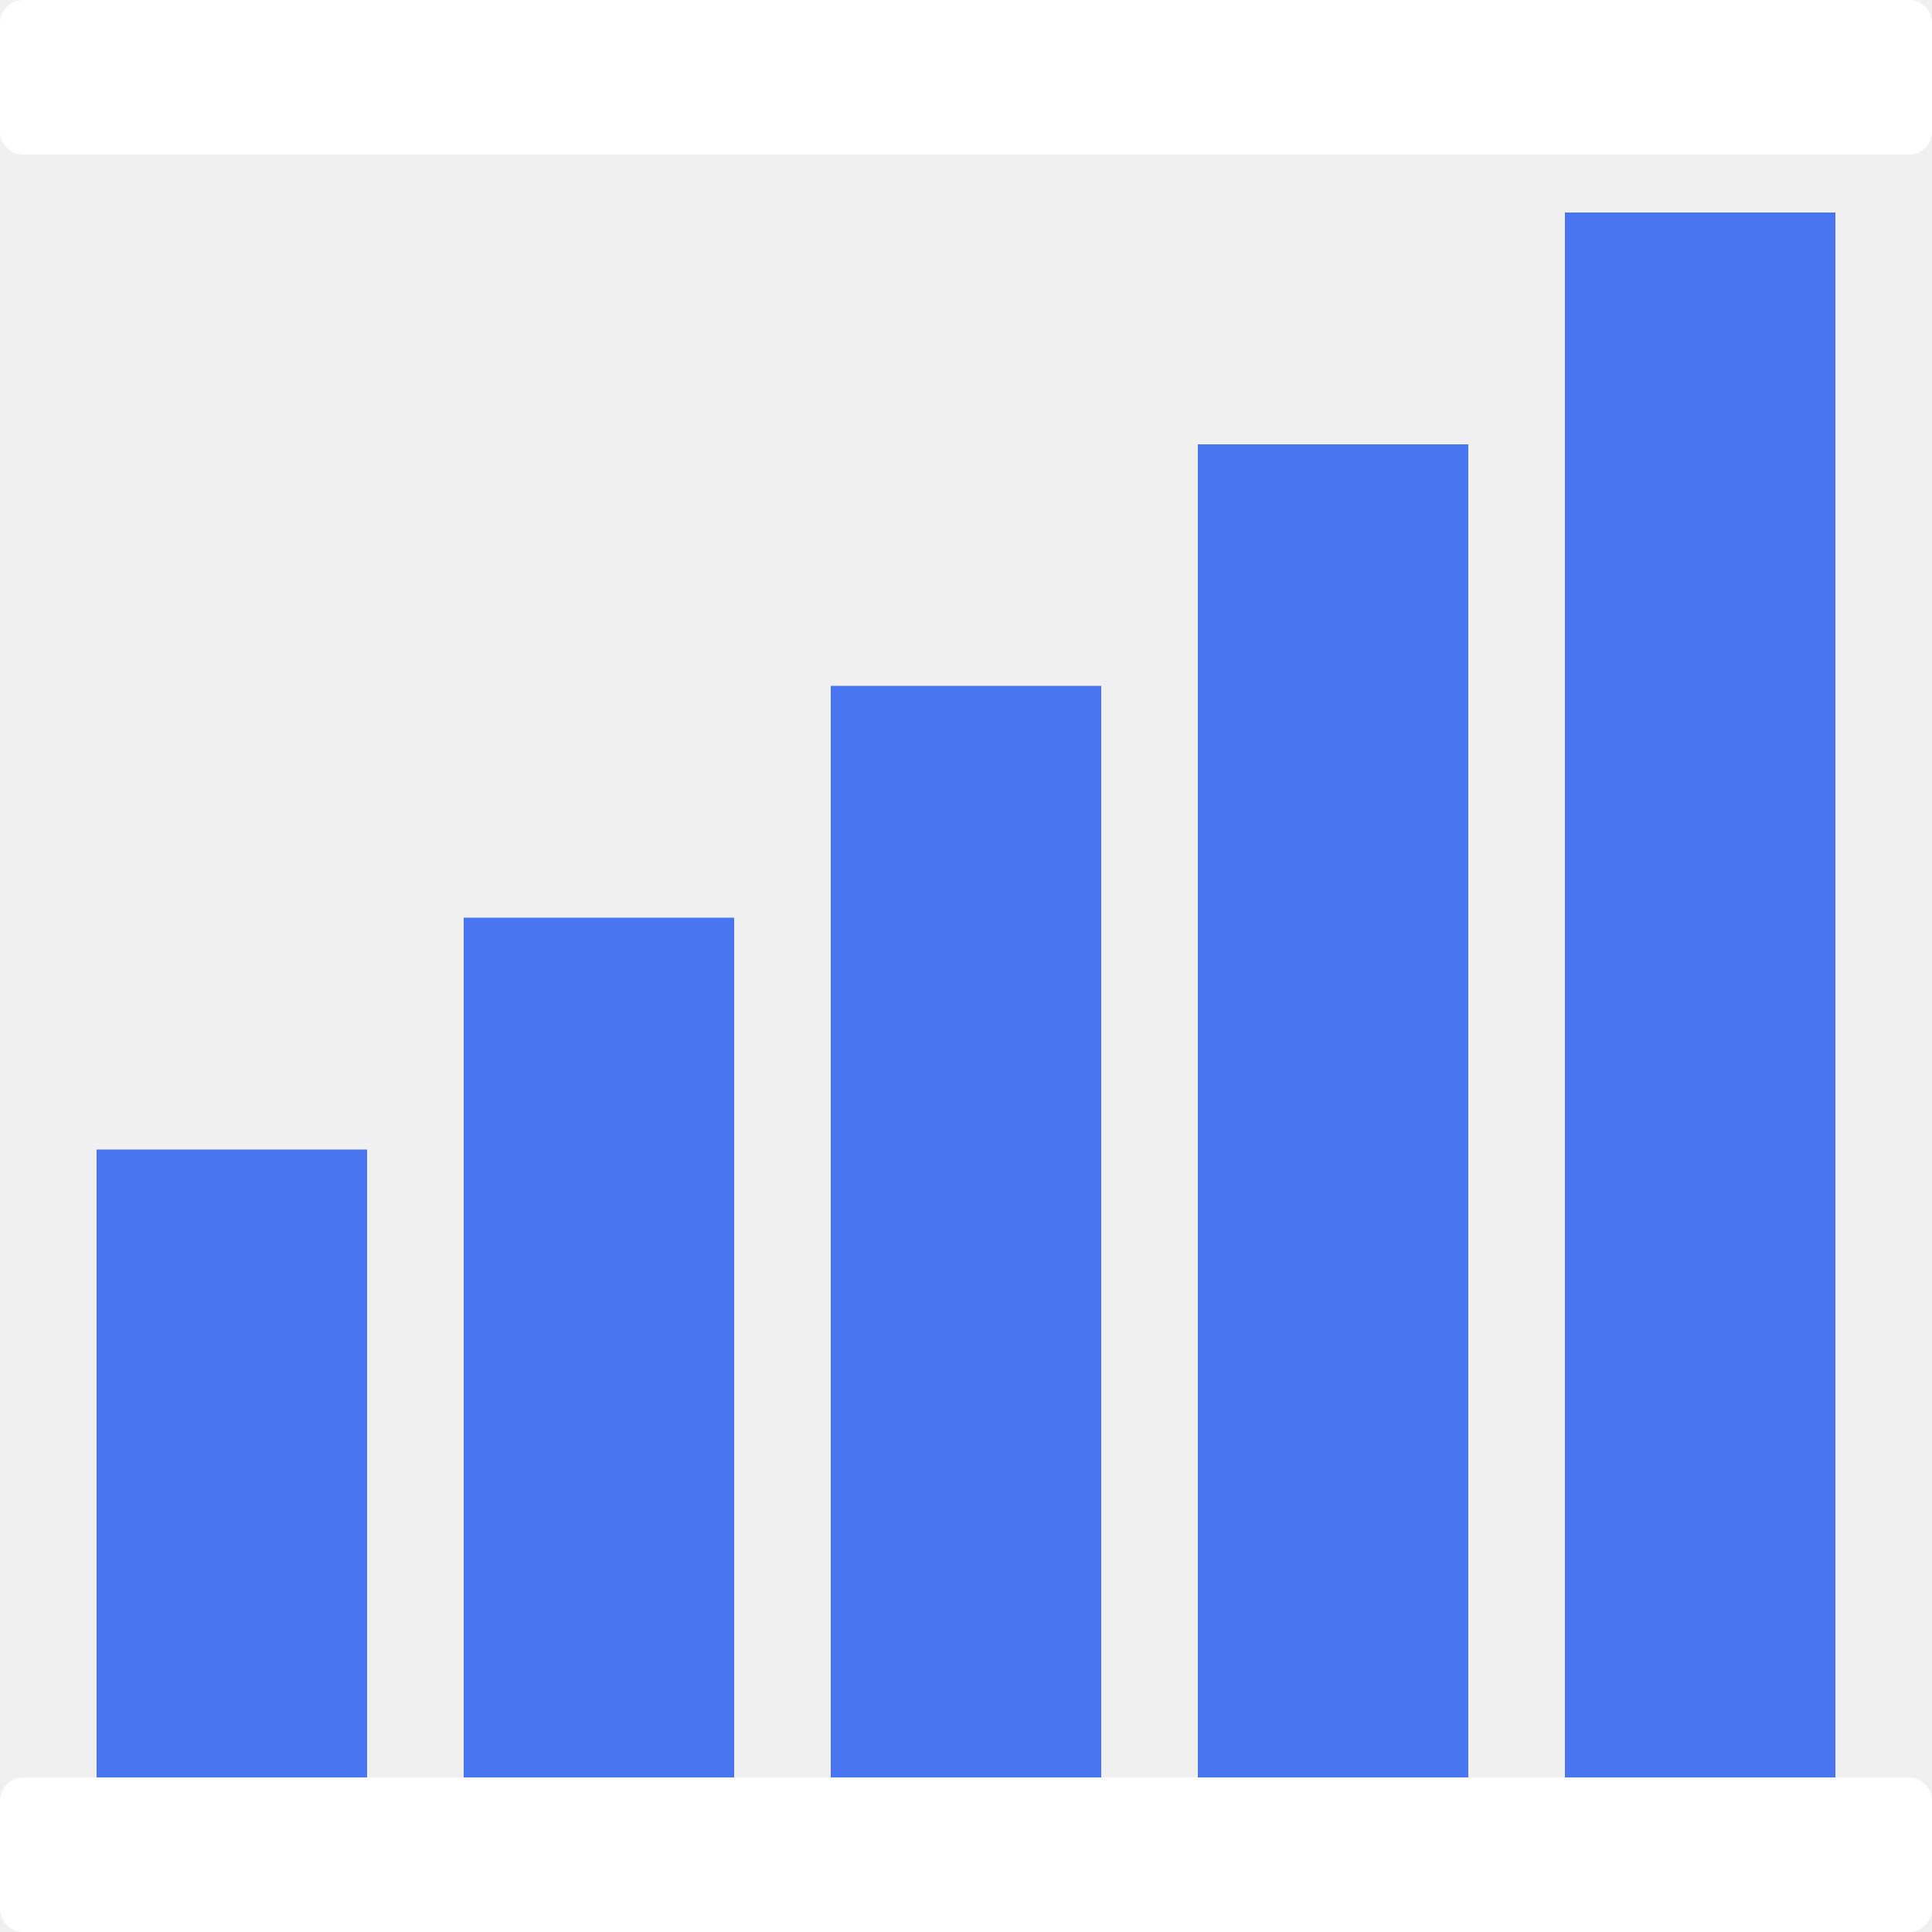
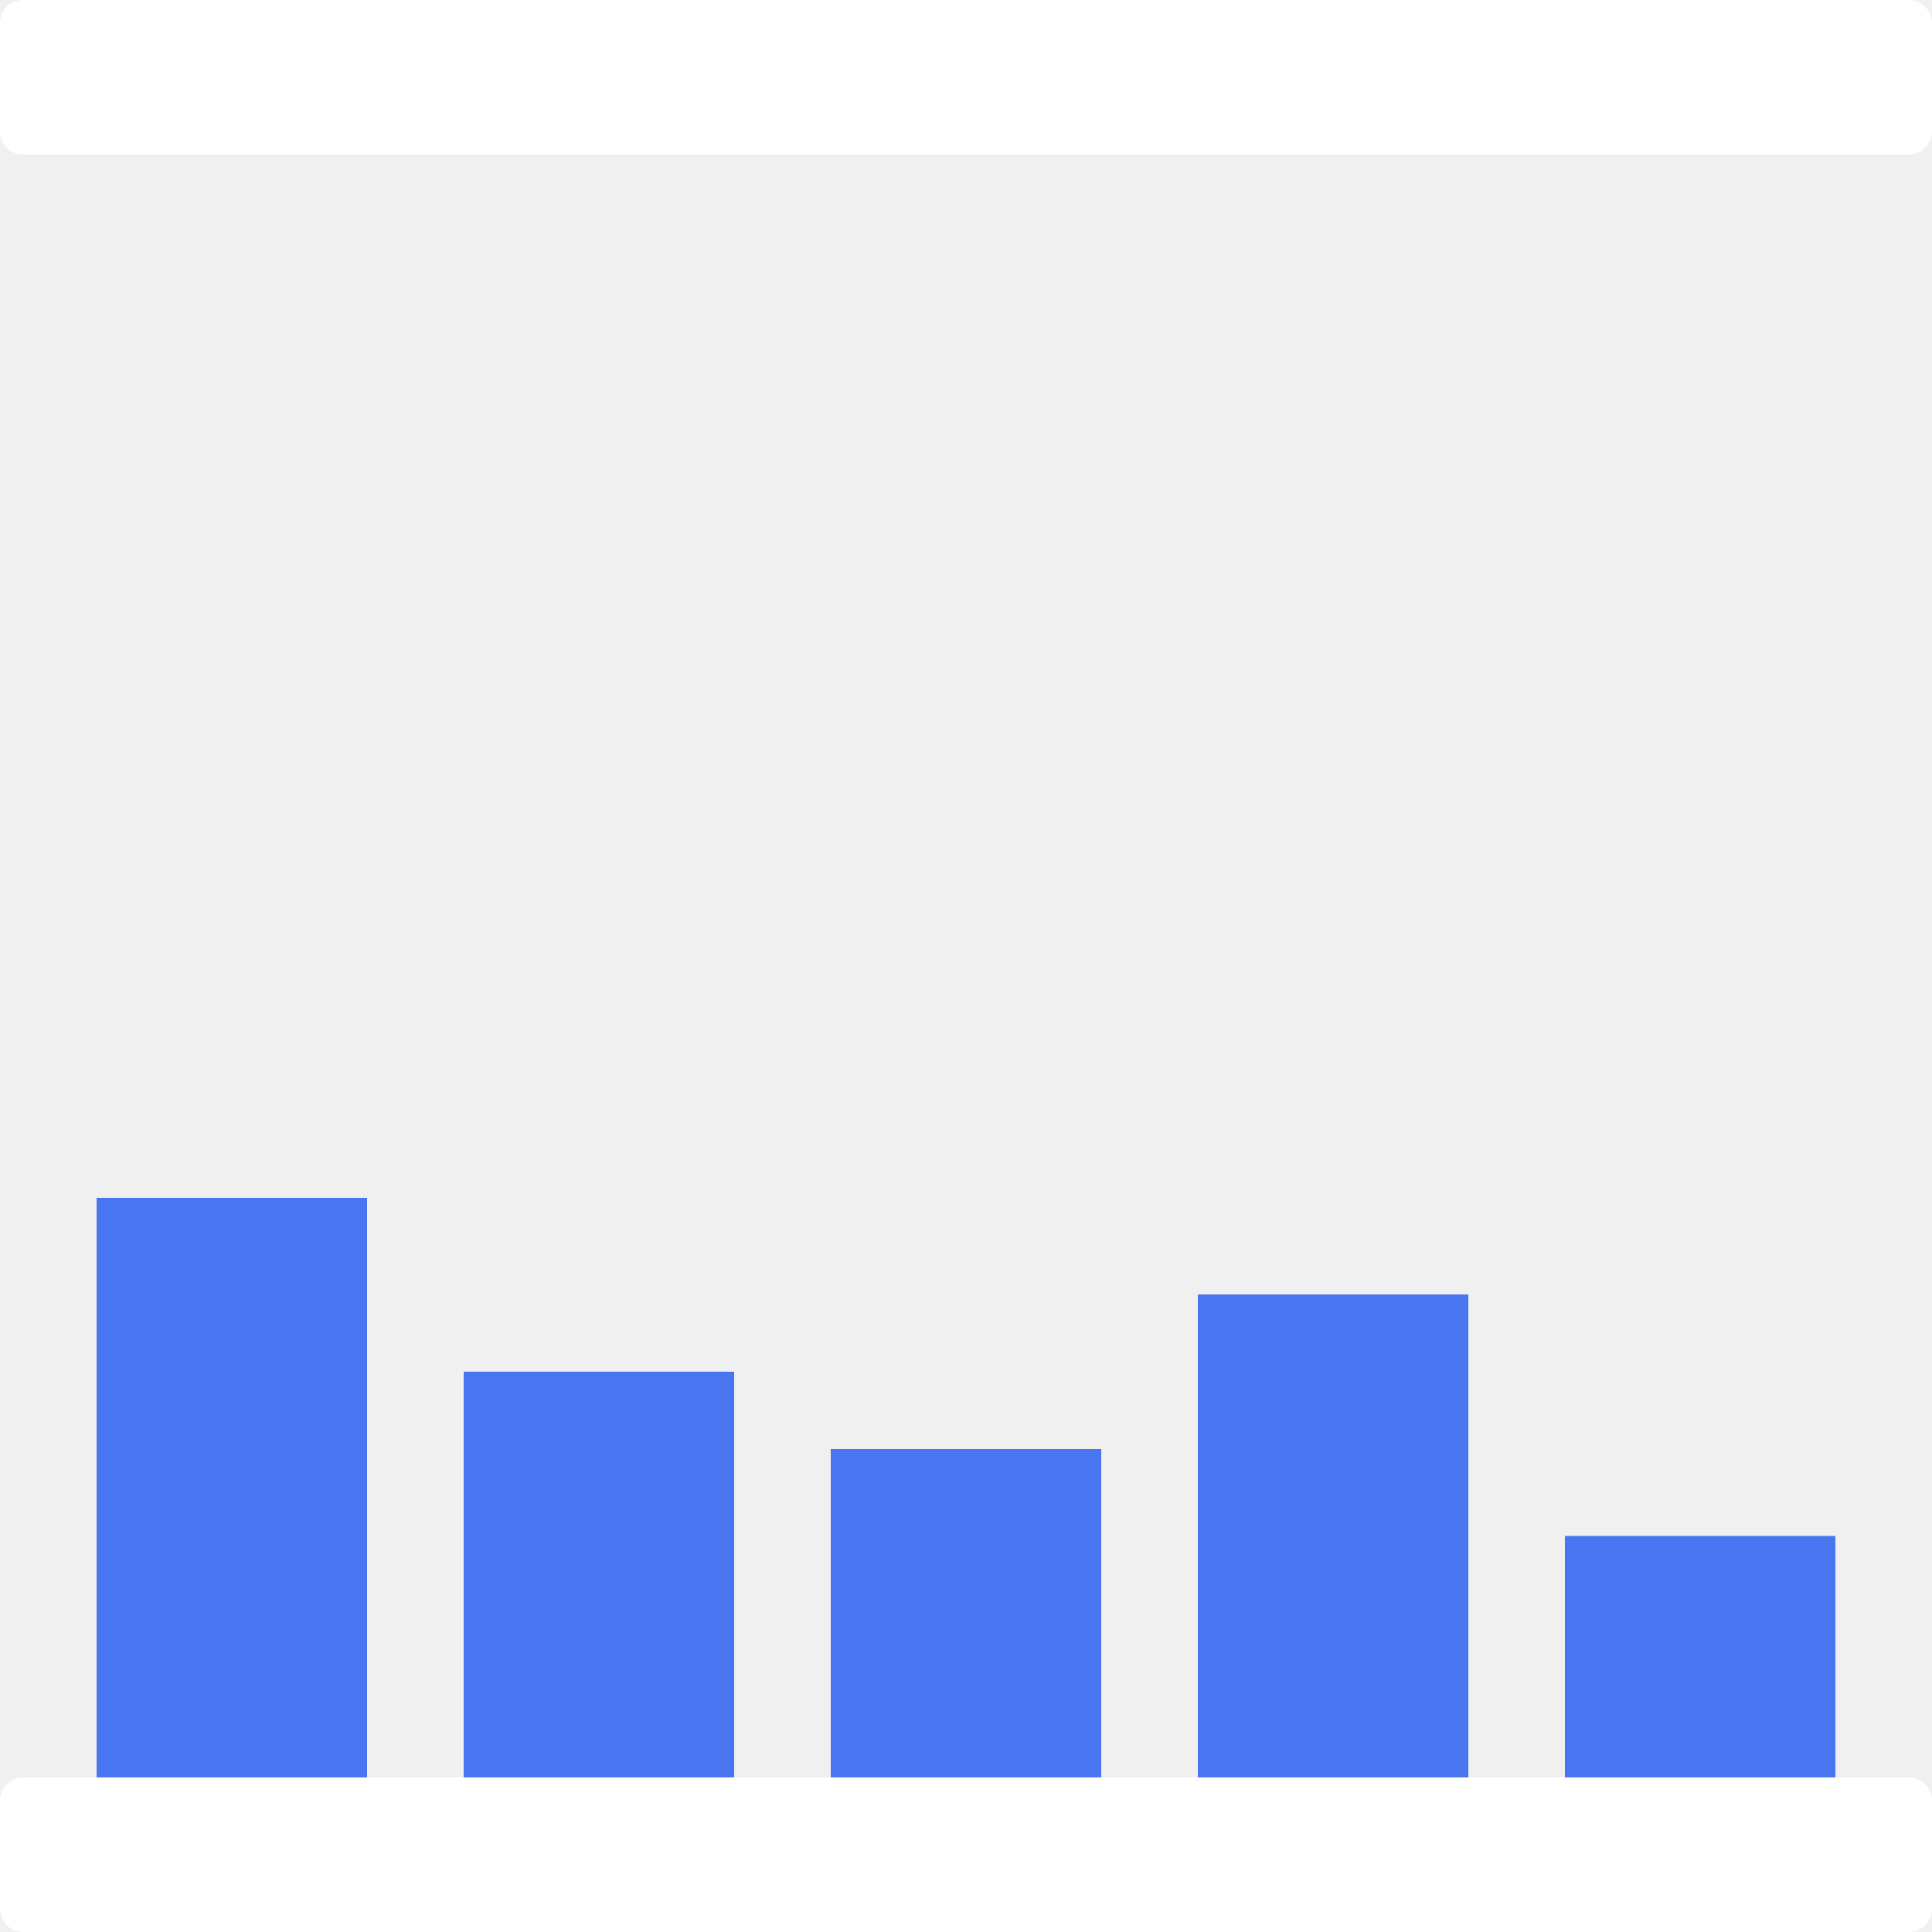
<svg xmlns="http://www.w3.org/2000/svg" viewBox="0 0 200 200" width="200" height="200">
-   <style>
-     @keyframes b1 { 0%,100% { y:119; height:65; } 50% { y:107; height:77; } }
-     @keyframes b2 { 0%,100% { y:95; height:89; } 50% { y:80; height:104; } }
-     @keyframes b3 { 0%,100% { y:71; height:113; } 50% { y:53; height:131; } }
-     @keyframes b4 { 0%,100% { y:46; height:138; } 50% { y:25; height:159; } }
-     @keyframes b5 { 0%,100% { y:22; height:162; } 50% { y:4; height:180; } }
-     .b1 { animation: b1 3s ease-in-out infinite; }
-     .b2 { animation: b2 3s ease-in-out infinite 0.25s; }
-     .b3 { animation: b3 3s ease-in-out infinite 0.5s; }
-     .b4 { animation: b4 3s ease-in-out infinite 0.75s; }
-     .b5 { animation: b5 3s ease-in-out infinite 1s; }
-     @media (prefers-reduced-motion: reduce) {
-       .b1,.b2,.b3,.b4,.b5 { animation: none; }
-     }
-   </style>
  <rect x="0" y="0" width="200" height="16" rx="2.4" fill="#FFFFFF" />
-   <rect class="b1" x="10" y="119" width="28" height="65" fill="#4A75F0" />
-   <rect class="b2" x="48" y="95" width="28" height="89" fill="#4A75F0" />
-   <rect class="b3" x="86" y="71" width="28" height="113" fill="#4A75F0" />
-   <rect class="b4" x="124" y="46" width="28" height="138" fill="#4A75F0" />
-   <rect class="b5" x="162" y="22" width="28" height="162" fill="#4A75F0" />
+   <rect x="10" width="28" y="124" height="60" fill="#4A75F0">
+     <animate attributeName="y" values="124;36;124" keyTimes="0;0.5;1" calcMode="spline" keySplines="0.42 0 0.58 1;0.42 0 0.58 1" dur="2.5s" begin="0s" repeatCount="indefinite" />
+     <animate attributeName="height" values="60;148;60" keyTimes="0;0.5;1" calcMode="spline" keySplines="0.42 0 0.58 1;0.42 0 0.58 1" dur="2.5s" begin="0s" repeatCount="indefinite" />
+   </rect>
+   <rect x="48" width="28" y="142" height="42" fill="#4A75F0">
+     <animate attributeName="y" values="142;66;142" keyTimes="0;0.5;1" calcMode="spline" keySplines="0.42 0 0.58 1;0.42 0 0.58 1" dur="2.5s" begin="0.3s" repeatCount="indefinite" />
+     <animate attributeName="height" values="42;118;42" keyTimes="0;0.5;1" calcMode="spline" keySplines="0.42 0 0.58 1;0.42 0 0.58 1" dur="2.5s" begin="0.3s" repeatCount="indefinite" />
+   </rect>
+   <rect x="86" width="28" y="150" height="34" fill="#4A75F0">
+     <animate attributeName="y" values="150;75;150" keyTimes="0;0.5;1" calcMode="spline" keySplines="0.42 0 0.58 1;0.42 0 0.58 1" dur="2.5s" begin="0.6s" repeatCount="indefinite" />
+     <animate attributeName="height" values="34;109;34" keyTimes="0;0.5;1" calcMode="spline" keySplines="0.42 0 0.58 1;0.42 0 0.58 1" dur="2.5s" begin="0.6s" repeatCount="indefinite" />
+   </rect>
+   <rect x="124" width="28" y="134" height="50" fill="#4A75F0">
+     <animate attributeName="y" values="134;41;134" keyTimes="0;0.5;1" calcMode="spline" keySplines="0.42 0 0.58 1;0.42 0 0.58 1" dur="2.5s" begin="0.9s" repeatCount="indefinite" />
+     <animate attributeName="height" values="50;143;50" keyTimes="0;0.5;1" calcMode="spline" keySplines="0.42 0 0.58 1;0.42 0 0.58 1" dur="2.5s" begin="0.9s" repeatCount="indefinite" />
+   </rect>
+   <rect x="162" width="28" y="159" height="25" fill="#4A75F0">
+     <animate attributeName="y" values="159;92;159" keyTimes="0;0.5;1" calcMode="spline" keySplines="0.42 0 0.58 1;0.42 0 0.58 1" dur="2.5s" begin="1.2s" repeatCount="indefinite" />
+     <animate attributeName="height" values="25;92;25" keyTimes="0;0.5;1" calcMode="spline" keySplines="0.42 0 0.58 1;0.42 0 0.58 1" dur="2.5s" begin="1.2s" repeatCount="indefinite" />
+   </rect>
  <rect x="0" y="184" width="200" height="16" rx="2.4" fill="#FFFFFF" />
</svg>
